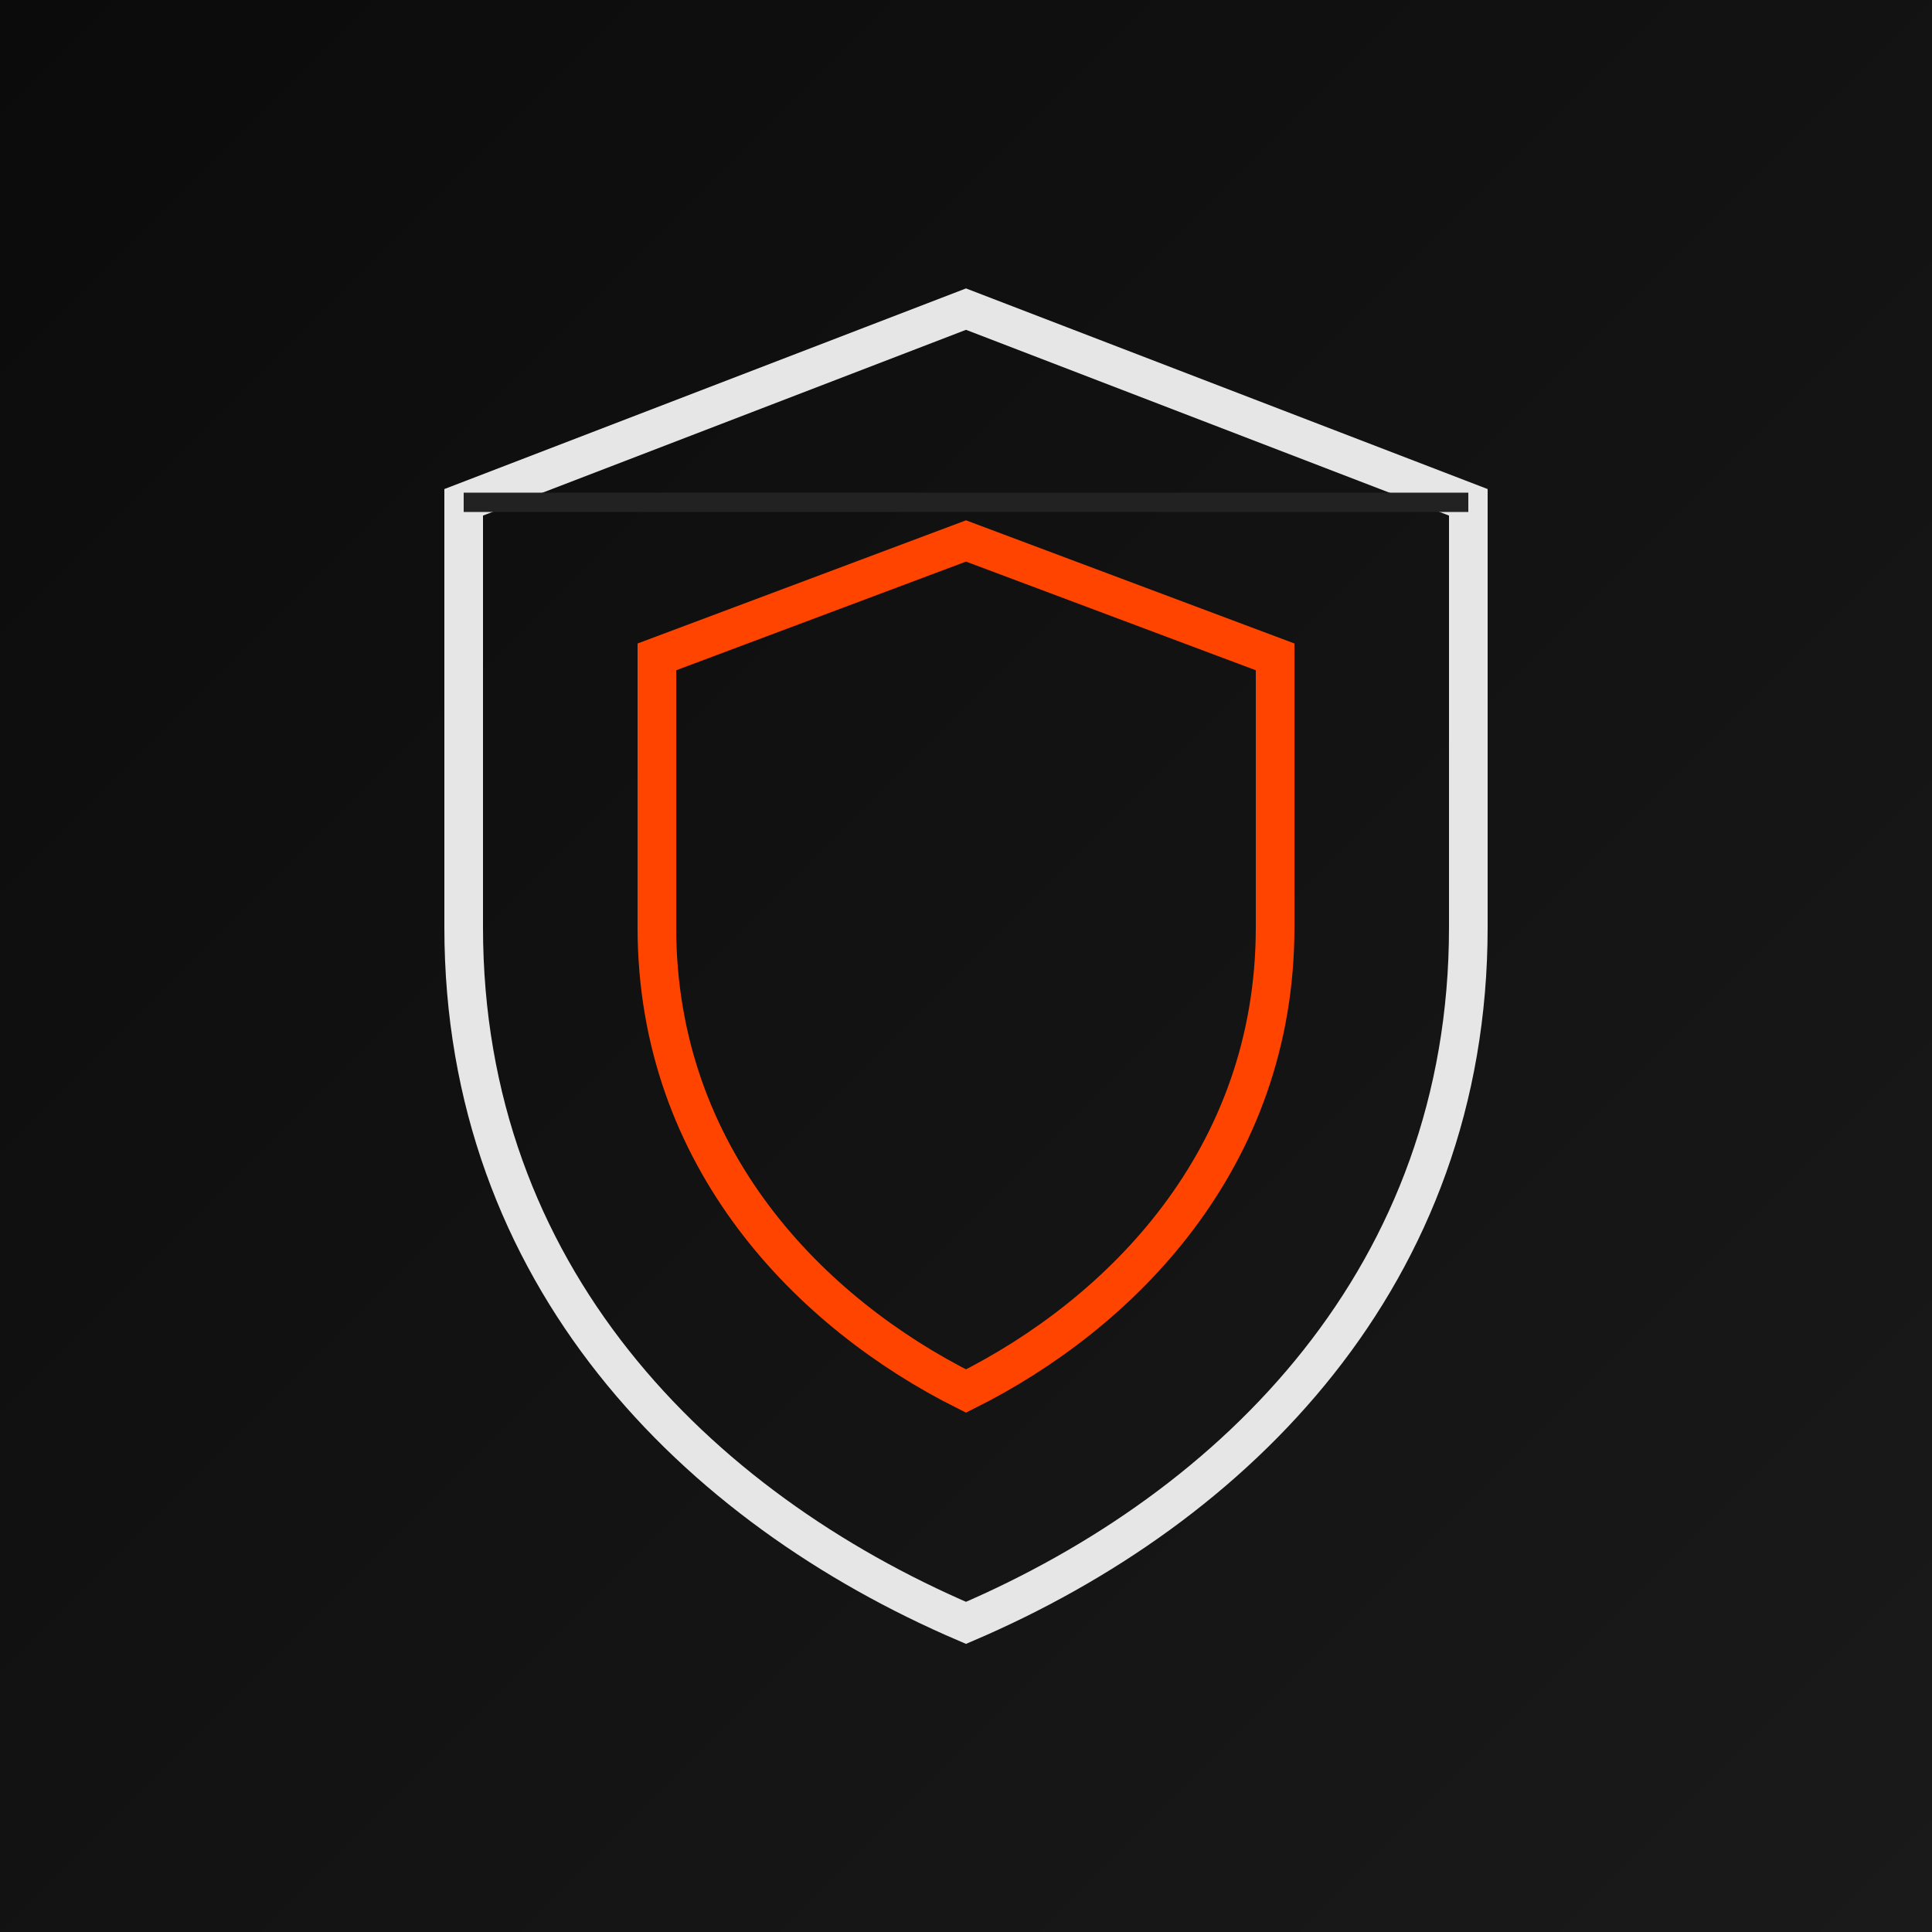
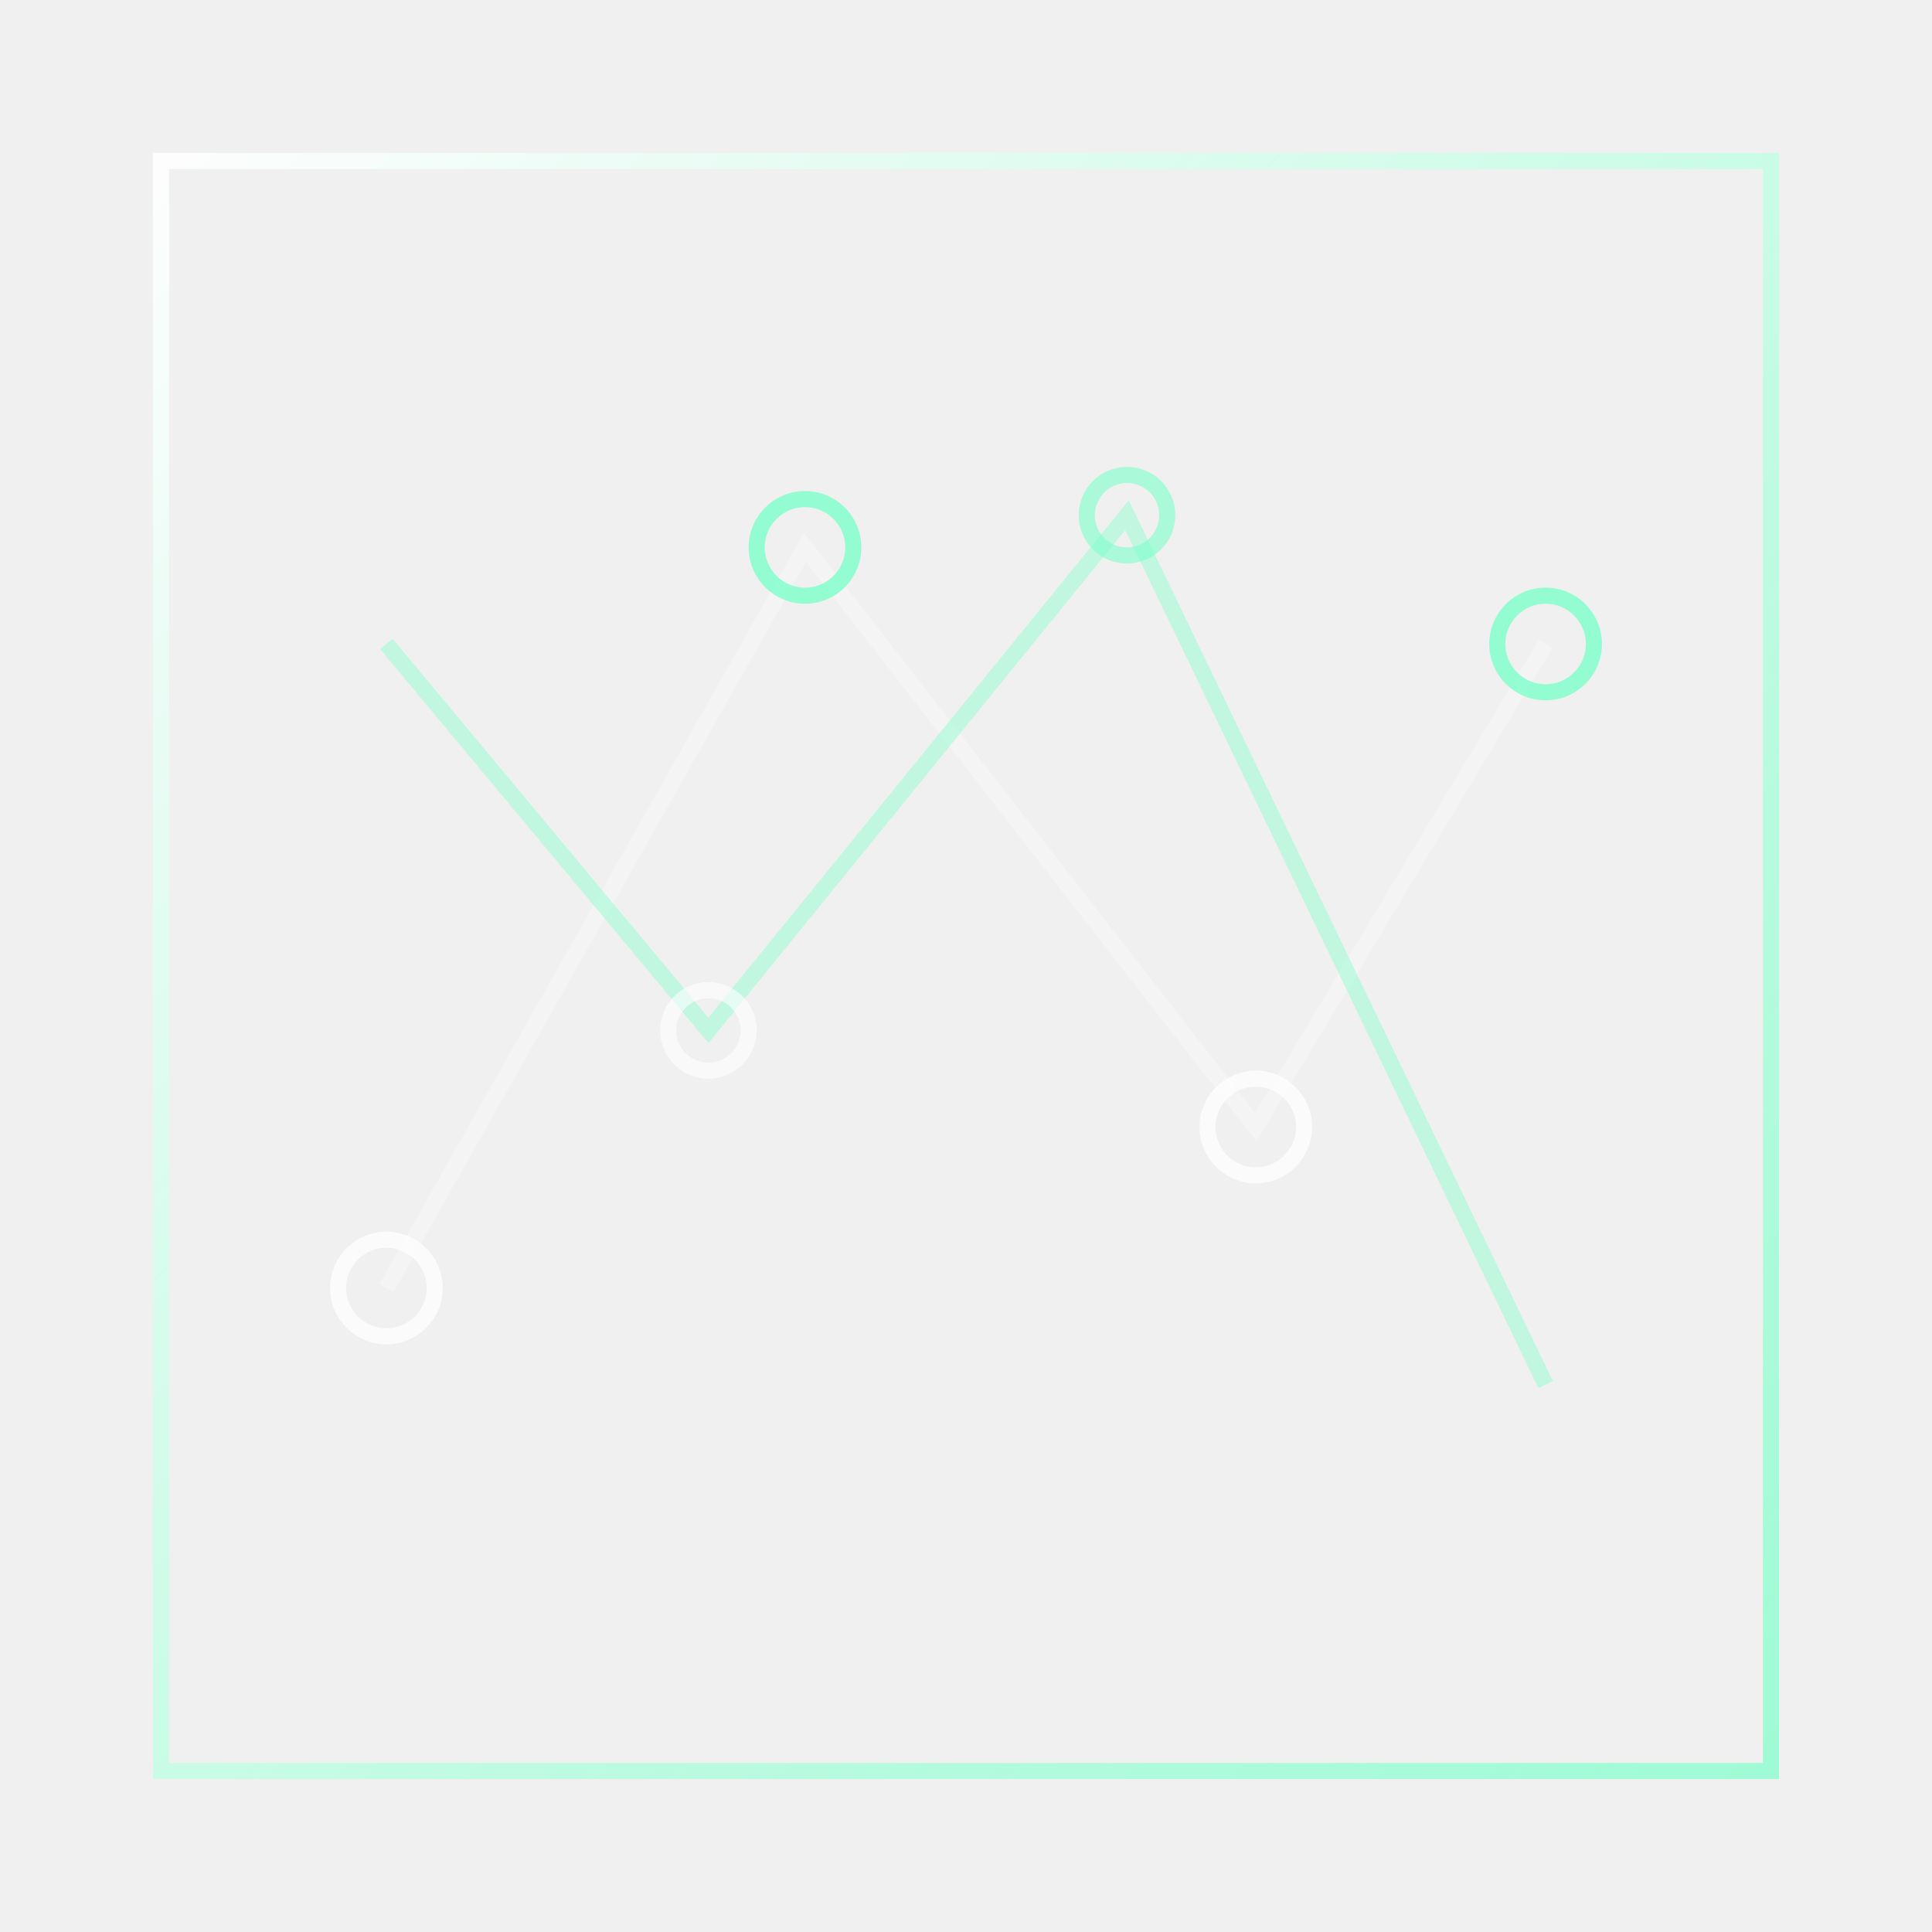
- <svg xmlns="http://www.w3.org/2000/svg" viewBox="0 0 100 100">
+ <svg xmlns="http://www.w3.org/2000/svg" width="120" height="120" viewBox="0 0 120 120" fill="none">
  <defs>
-     <linearGradient id="g4" x1="0" y1="0" x2="1" y2="1">
-       <stop offset="0%" stop-color="#0b0b0b" />
-       <stop offset="100%" stop-color="#1a1a1a" />
+     <linearGradient id="g4" x1="10" y1="10" x2="110" y2="110" gradientUnits="userSpaceOnUse">
+       <stop offset="0" stop-color="#FFFFFF" stop-opacity="0.85" />
+       <stop offset="1" stop-color="#7CFFC9" stop-opacity="0.7" />
    </linearGradient>
  </defs>
-   <rect width="100" height="100" fill="url(#g4)" />
-   <path d="M50 16 L76 26 V48 C76 66 64 78 50 84 C36 78 24 66 24 48 V26 Z" fill="none" stroke="#e6e6e6" stroke-width="2" />
-   <path d="M50 28 L66 34 V48 C66 60 58 68 50 72 C42 68 34 60 34 48 V34 Z" fill="none" stroke="#ff4400" stroke-width="2" />
-   <line x1="24" y1="26" x2="76" y2="26" stroke="#222222" stroke-width="1" />
+   <rect x="10" y="10" width="100" height="100" stroke="url(#g4)" stroke-width="1" />
+   <path d="M24 80L50 34L78 70L96 40" stroke="#FFFFFF" stroke-opacity="0.3" />
+   <path d="M24 40L44 64L70 32L96 86" stroke="#7CFFC9" stroke-opacity="0.4" />
+   <circle cx="24" cy="80" r="3" stroke="#FFFFFF" stroke-opacity="0.7" />
+   <circle cx="50" cy="34" r="3" stroke="#7CFFC9" stroke-opacity="0.8" />
+   <circle cx="78" cy="70" r="3" stroke="#FFFFFF" stroke-opacity="0.7" />
+   <circle cx="96" cy="40" r="3" stroke="#7CFFC9" stroke-opacity="0.8" />
+   <circle cx="44" cy="64" r="2.5" stroke="#FFFFFF" stroke-opacity="0.6" />
+   <circle cx="70" cy="32" r="2.5" stroke="#7CFFC9" stroke-opacity="0.6" />
</svg>
